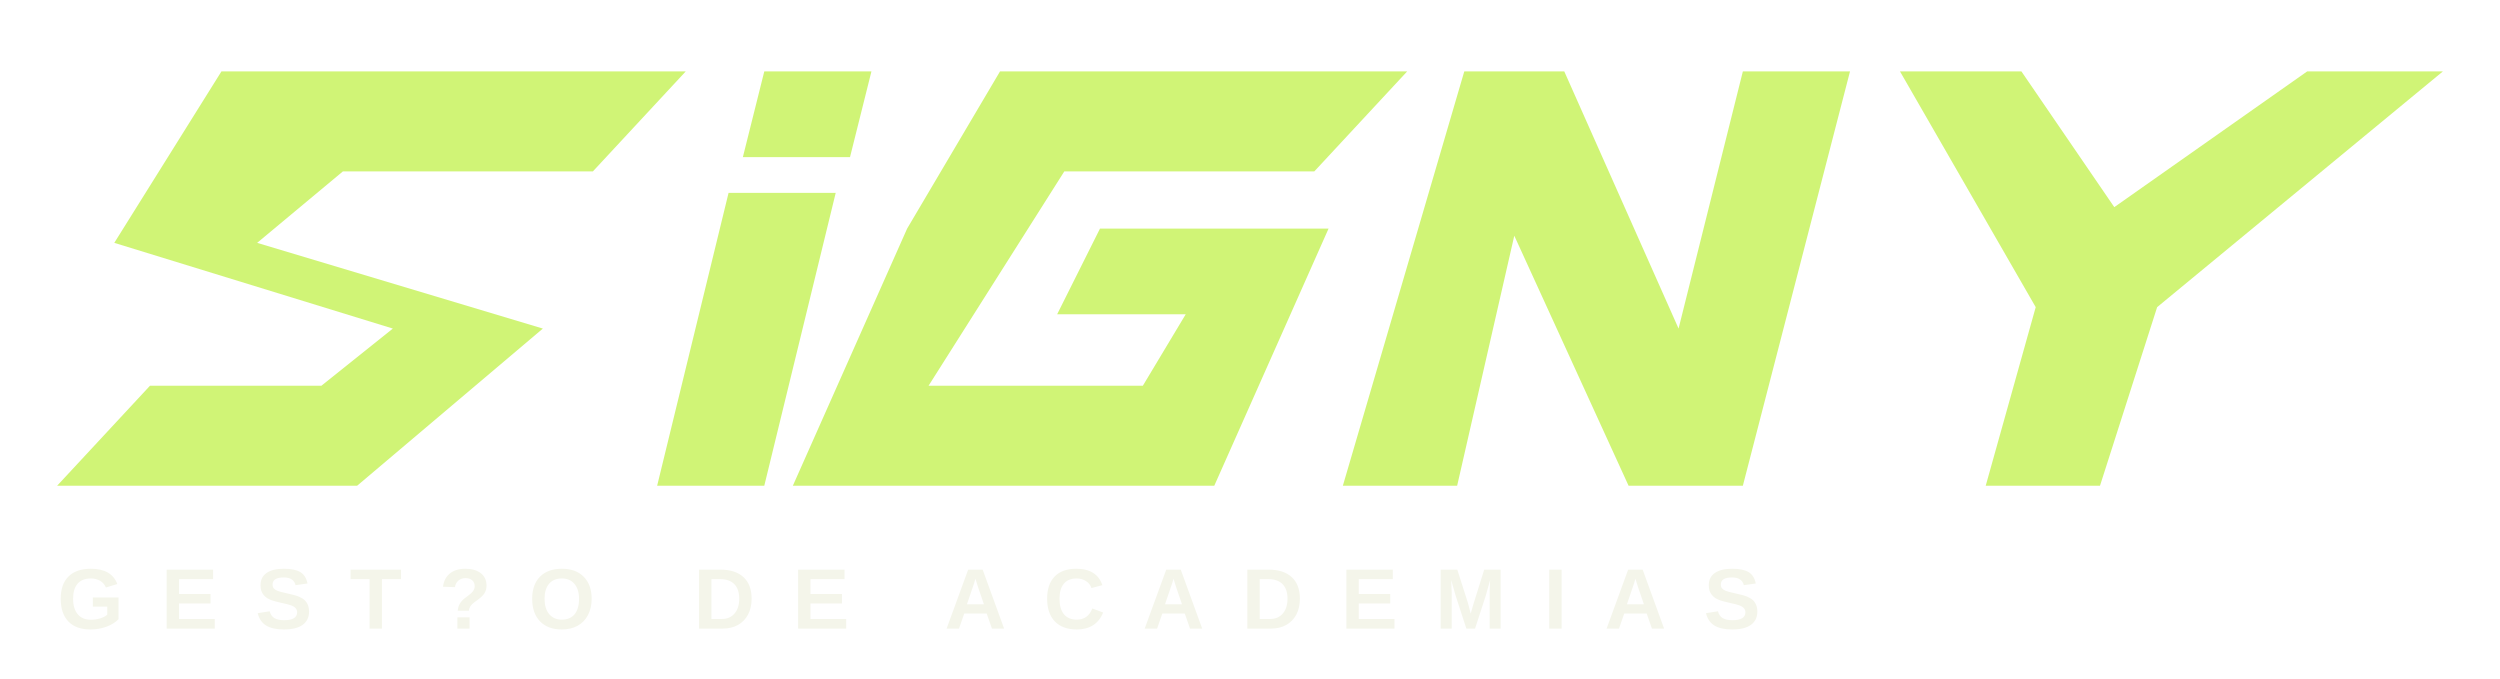
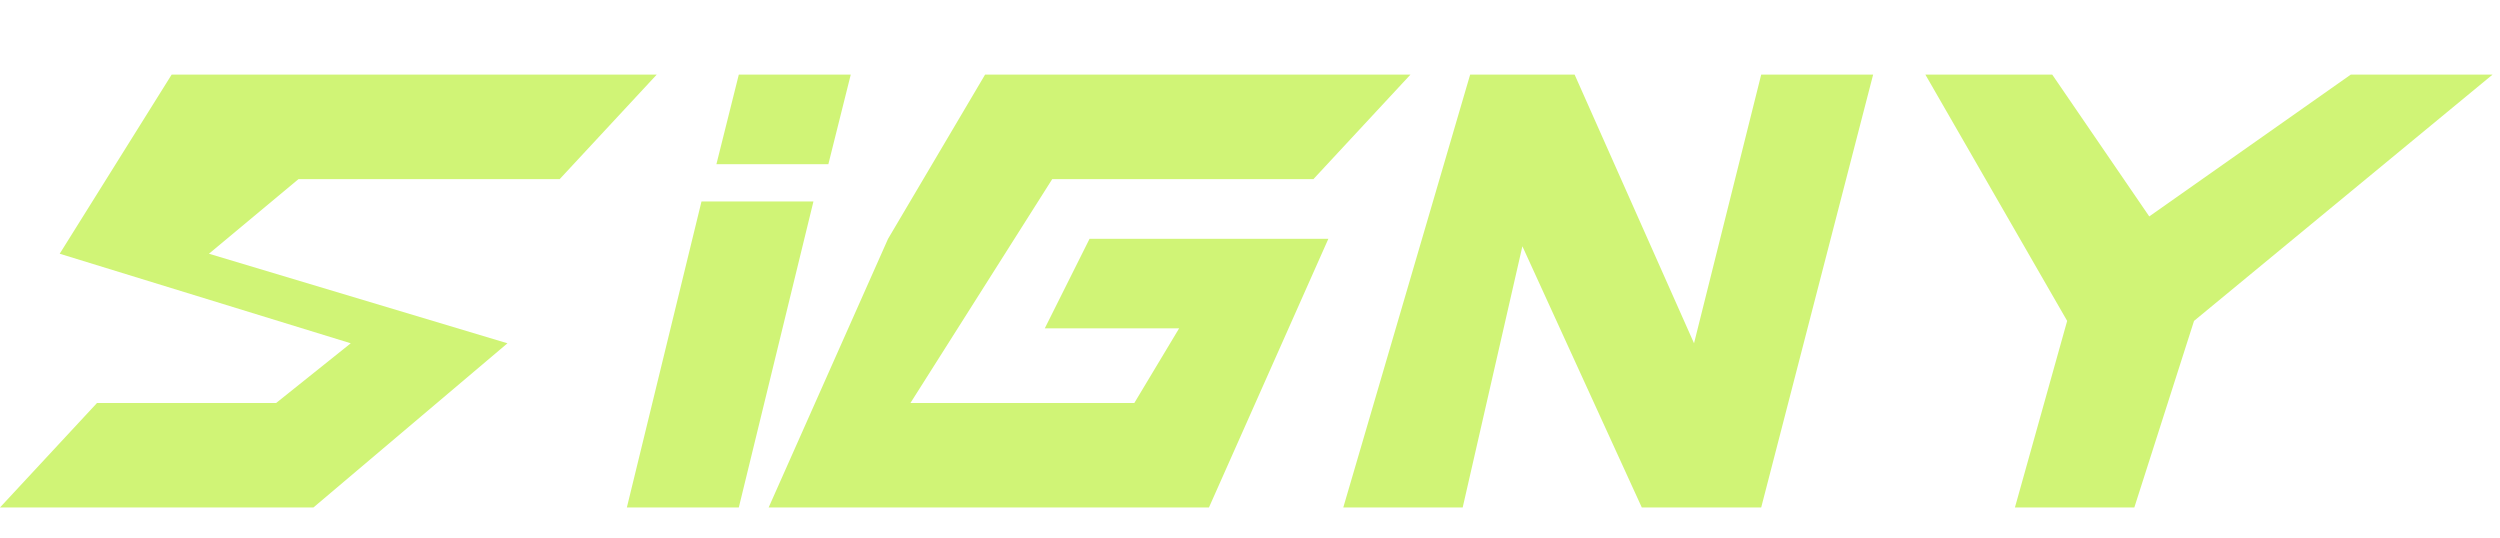
- <svg xmlns="http://www.w3.org/2000/svg" width="350" height="95" viewBox="0 0 350 95" role="img" aria-label="Signy Gest?o de Academias">
-   <g fill="#d0f476" transform="translate(8 3)">
+ <svg xmlns="http://www.w3.org/2000/svg" width="335" height="72" viewBox="0 0 335 72" role="img" aria-label="Signy · Gestão de Academias">
+   <g fill="#d0f476" transform="translate(0 3)">
    <path d="M23 7H88L75 21H40L28 31L68 43L42 65H0L13 51H37L47 43L8 31Z" />
    <path d="M99 7H114L111 19H96ZM94 24H109L99 65H84Z" />
    <path d="M132 7H189L176 21H141L122 51H152L158 41H140L146 29H178L162 65H103L119 29Z" />
    <path d="M197 7H211L227 43L236 7H251L236 65H220L204 30L196 65H180Z" />
    <path d="M258 7H275L288 26L315 7H334L294 40L286 65H270L277 40Z" />
  </g>
-   <text x="8" y="88" fill="#f4f5ea" font-family="Segoe UI,Arial,sans-serif" font-size="12" font-weight="600" letter-spacing="5.2">GEST?O DE ACADEMIAS</text>
</svg>
